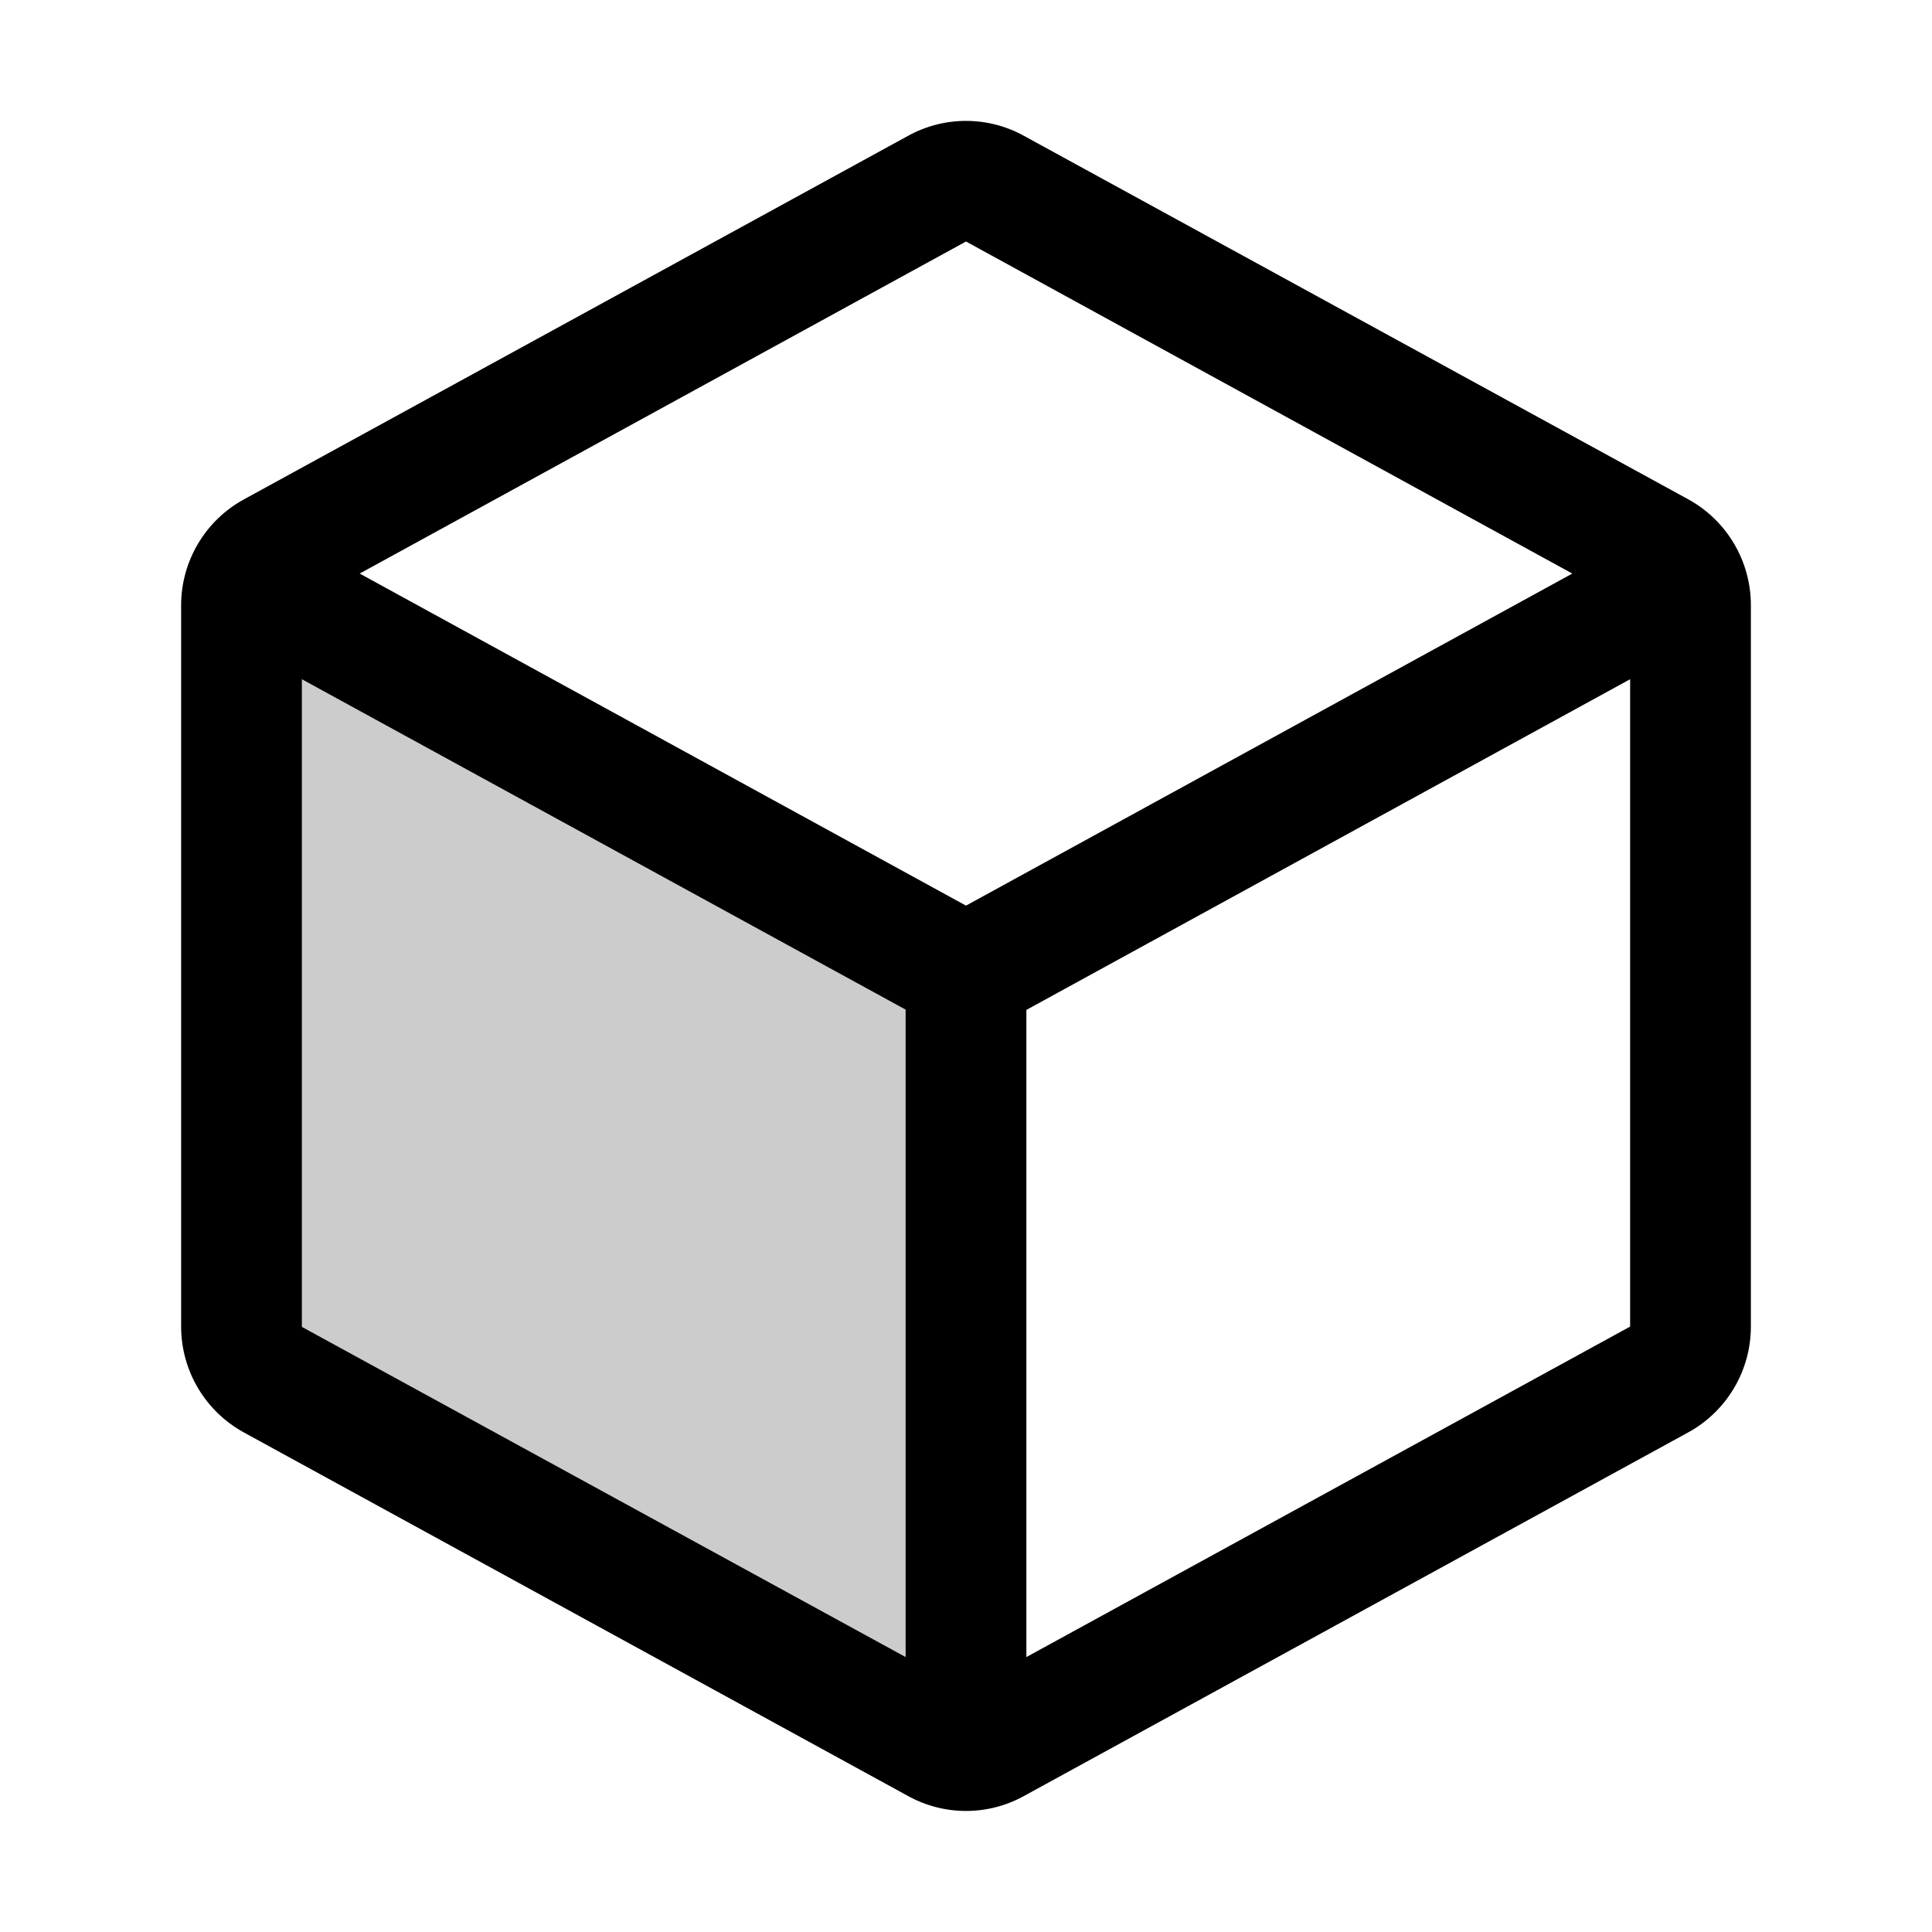
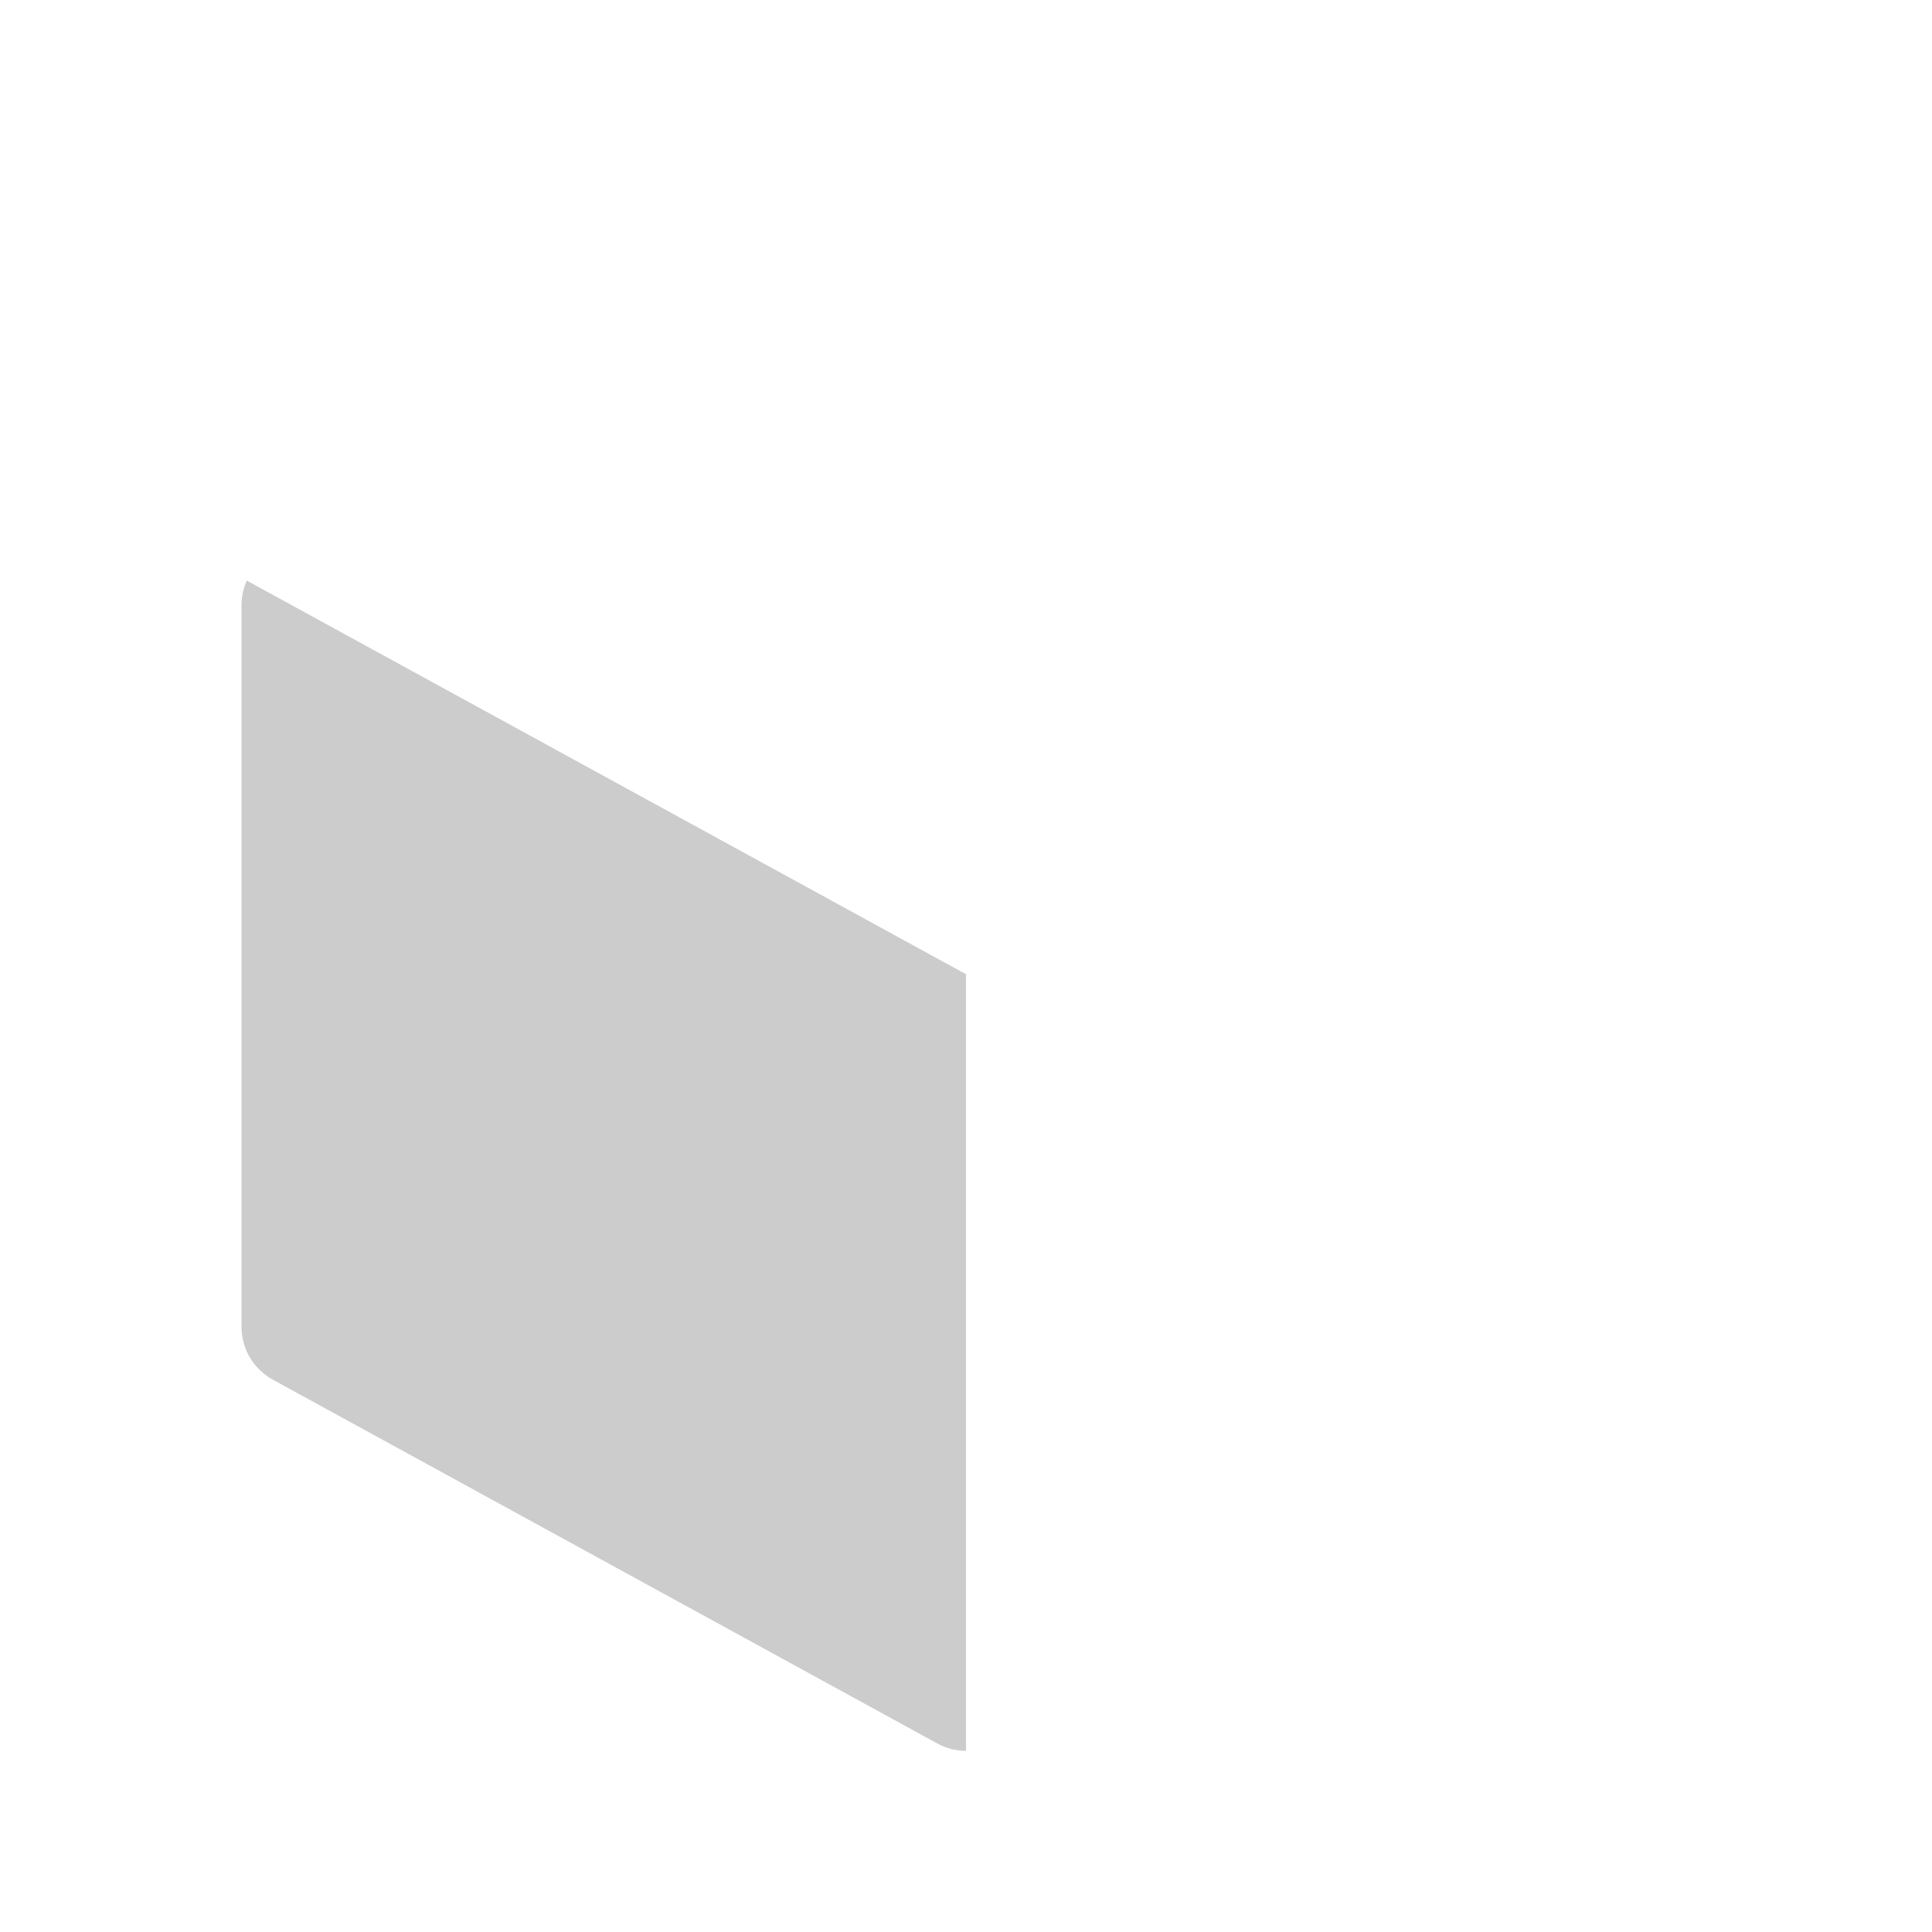
- <svg xmlns="http://www.w3.org/2000/svg" viewBox="0 0 256 256" fill="currentColor">
-   <path d="M128,129.09V232a8,8,0,0,1-3.84-1l-88-48.16a8,8,0,0,1-4.16-7V80.2a8,8,0,0,1,.7-3.27Z" opacity="0.2" />
-   <path d="M223.68,66.15,135.68,18h0a15.88,15.88,0,0,0-15.36,0l-88,48.17a16,16,0,0,0-8.32,14v95.64a16,16,0,0,0,8.32,14l88,48.17a15.88,15.88,0,0,0,15.36,0l88-48.17a16,16,0,0,0,8.32-14V80.18A16,16,0,0,0,223.68,66.15ZM128,32h0l80.34,44L128,120,47.66,76ZM40,90l80,43.78v85.79L40,175.82Zm96,129.57V133.82L216,90v85.78Z" />
+ <svg xmlns="http://www.w3.org/2000/svg" viewBox="0 0 256 256" style="">
+   <path width="256" height="256" fill="none" d="M0 0 L256 0 L256 256 L0 256 Z" class="KApEDhii_0" />
+   <path d="M128,129.09,32.7,76.93a8,8,0,0,0-.7,3.25v95.64a8,8,0,0,0,4.16,7l88,48.18a8,8,0,0,0,3.84,1Z" opacity="0.2" class="KApEDhii_1" />
+   <path fill="none" stroke="currentColor" stroke-linecap="round" stroke-linejoin="round" stroke-width="16" d="M32.7,76.92L128,129.08L223.3,76.92" class="KApEDhii_2" />
+   <path fill="none" stroke="currentColor" stroke-linecap="round" stroke-linejoin="round" stroke-width="16" d="M128,129.09L128,231.97" class="KApEDhii_3" />
+   <path d="M219.84,182.84l-88,48.18a8,8,0,0,1-7.68,0l-88-48.18a8,8,0,0,1-4.16-7V80.18a8,8,0,0,1,4.16-7l88-48.18a8,8,0,0,1,7.68,0l88,48.18a8,8,0,0,1,4.16,7v95.64A8,8,0,0,1,219.84,182.84Z" fill="none" stroke="currentColor" stroke-linecap="round" stroke-linejoin="round" stroke-width="16" class="KApEDhii_4" />
+   <path fill="none" stroke="currentColor" stroke-linecap="round" stroke-linejoin="round" stroke-width="16" d="M81.56,48.31L176,100L176,152" class="KApEDhii_5" />
+   <style data-made-with="vivus-instant">.KApEDhii_0{stroke-dasharray:1024 1026;stroke-dashoffset:1025;animation:KApEDhii_draw_0 7200ms linear 0ms infinite,KApEDhii_fade 7200ms linear 0ms infinite;}.KApEDhii_1{stroke-dasharray:424 426;stroke-dashoffset:425;animation:KApEDhii_draw_1 7200ms linear 0ms infinite,KApEDhii_fade 7200ms linear 0ms infinite;}.KApEDhii_2{stroke-dasharray:218 220;stroke-dashoffset:219;animation:KApEDhii_draw_2 7200ms linear 0ms infinite,KApEDhii_fade 7200ms linear 0ms infinite;}.KApEDhii_3{stroke-dasharray:103 105;stroke-dashoffset:104;animation:KApEDhii_draw_3 7200ms linear 0ms infinite,KApEDhii_fade 7200ms linear 0ms infinite;}.KApEDhii_4{stroke-dasharray:643 645;stroke-dashoffset:644;animation:KApEDhii_draw_4 7200ms linear 0ms infinite,KApEDhii_fade 7200ms linear 0ms infinite;}.KApEDhii_5{stroke-dasharray:160 162;stroke-dashoffset:161;animation:KApEDhii_draw_5 7200ms linear 0ms infinite,KApEDhii_fade 7200ms linear 0ms infinite;}@keyframes KApEDhii_draw{100%{stroke-dashoffset:0;}}@keyframes KApEDhii_fade{0%{stroke-opacity:1;}94.444%{stroke-opacity:1;}100%{stroke-opacity:0;}}@keyframes KApEDhii_draw_0{11.111%{stroke-dashoffset: 1025}38.889%{ stroke-dashoffset: 0;}100%{ stroke-dashoffset: 0;}}@keyframes KApEDhii_draw_1{13.889%{stroke-dashoffset: 425}41.667%{ stroke-dashoffset: 0;}100%{ stroke-dashoffset: 0;}}@keyframes KApEDhii_draw_2{16.667%{stroke-dashoffset: 219}44.444%{ stroke-dashoffset: 0;}100%{ stroke-dashoffset: 0;}}@keyframes KApEDhii_draw_3{19.444%{stroke-dashoffset: 104}47.222%{ stroke-dashoffset: 0;}100%{ stroke-dashoffset: 0;}}@keyframes KApEDhii_draw_4{22.222%{stroke-dashoffset: 644}50%{ stroke-dashoffset: 0;}100%{ stroke-dashoffset: 0;}}@keyframes KApEDhii_draw_5{25%{stroke-dashoffset: 161}52.778%{ stroke-dashoffset: 0;}100%{ stroke-dashoffset: 0;}}</style>
</svg>
